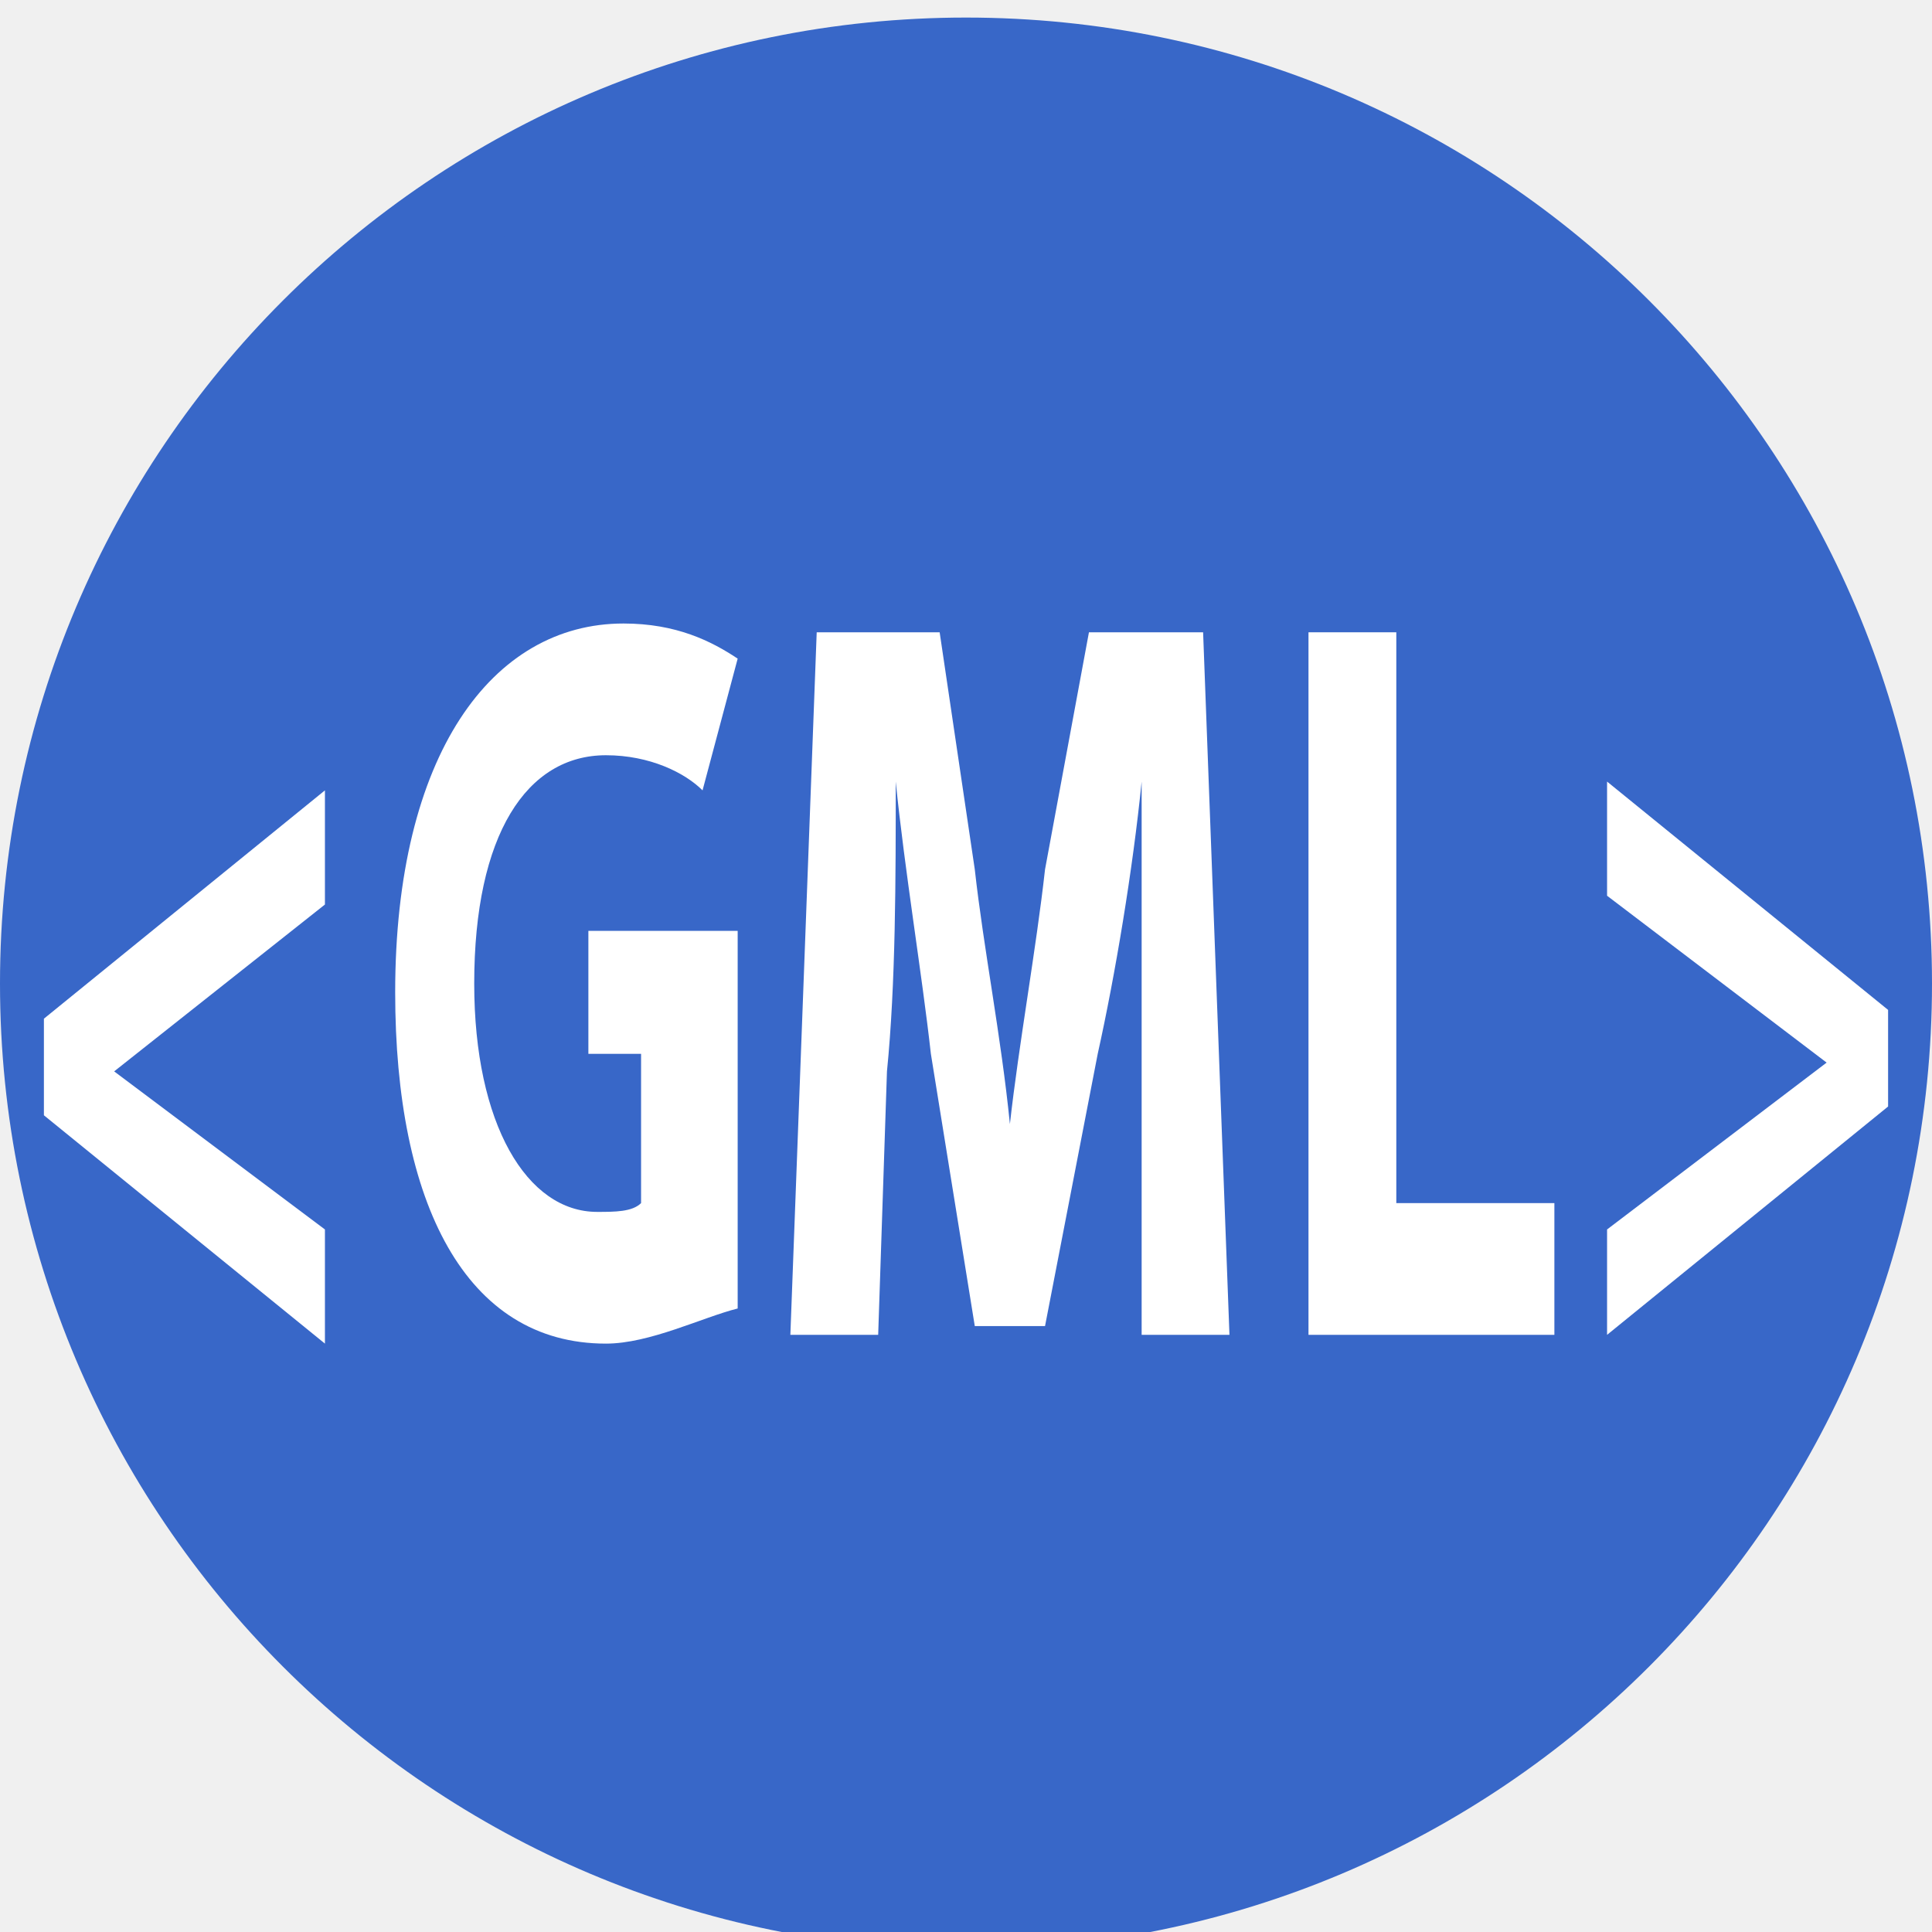
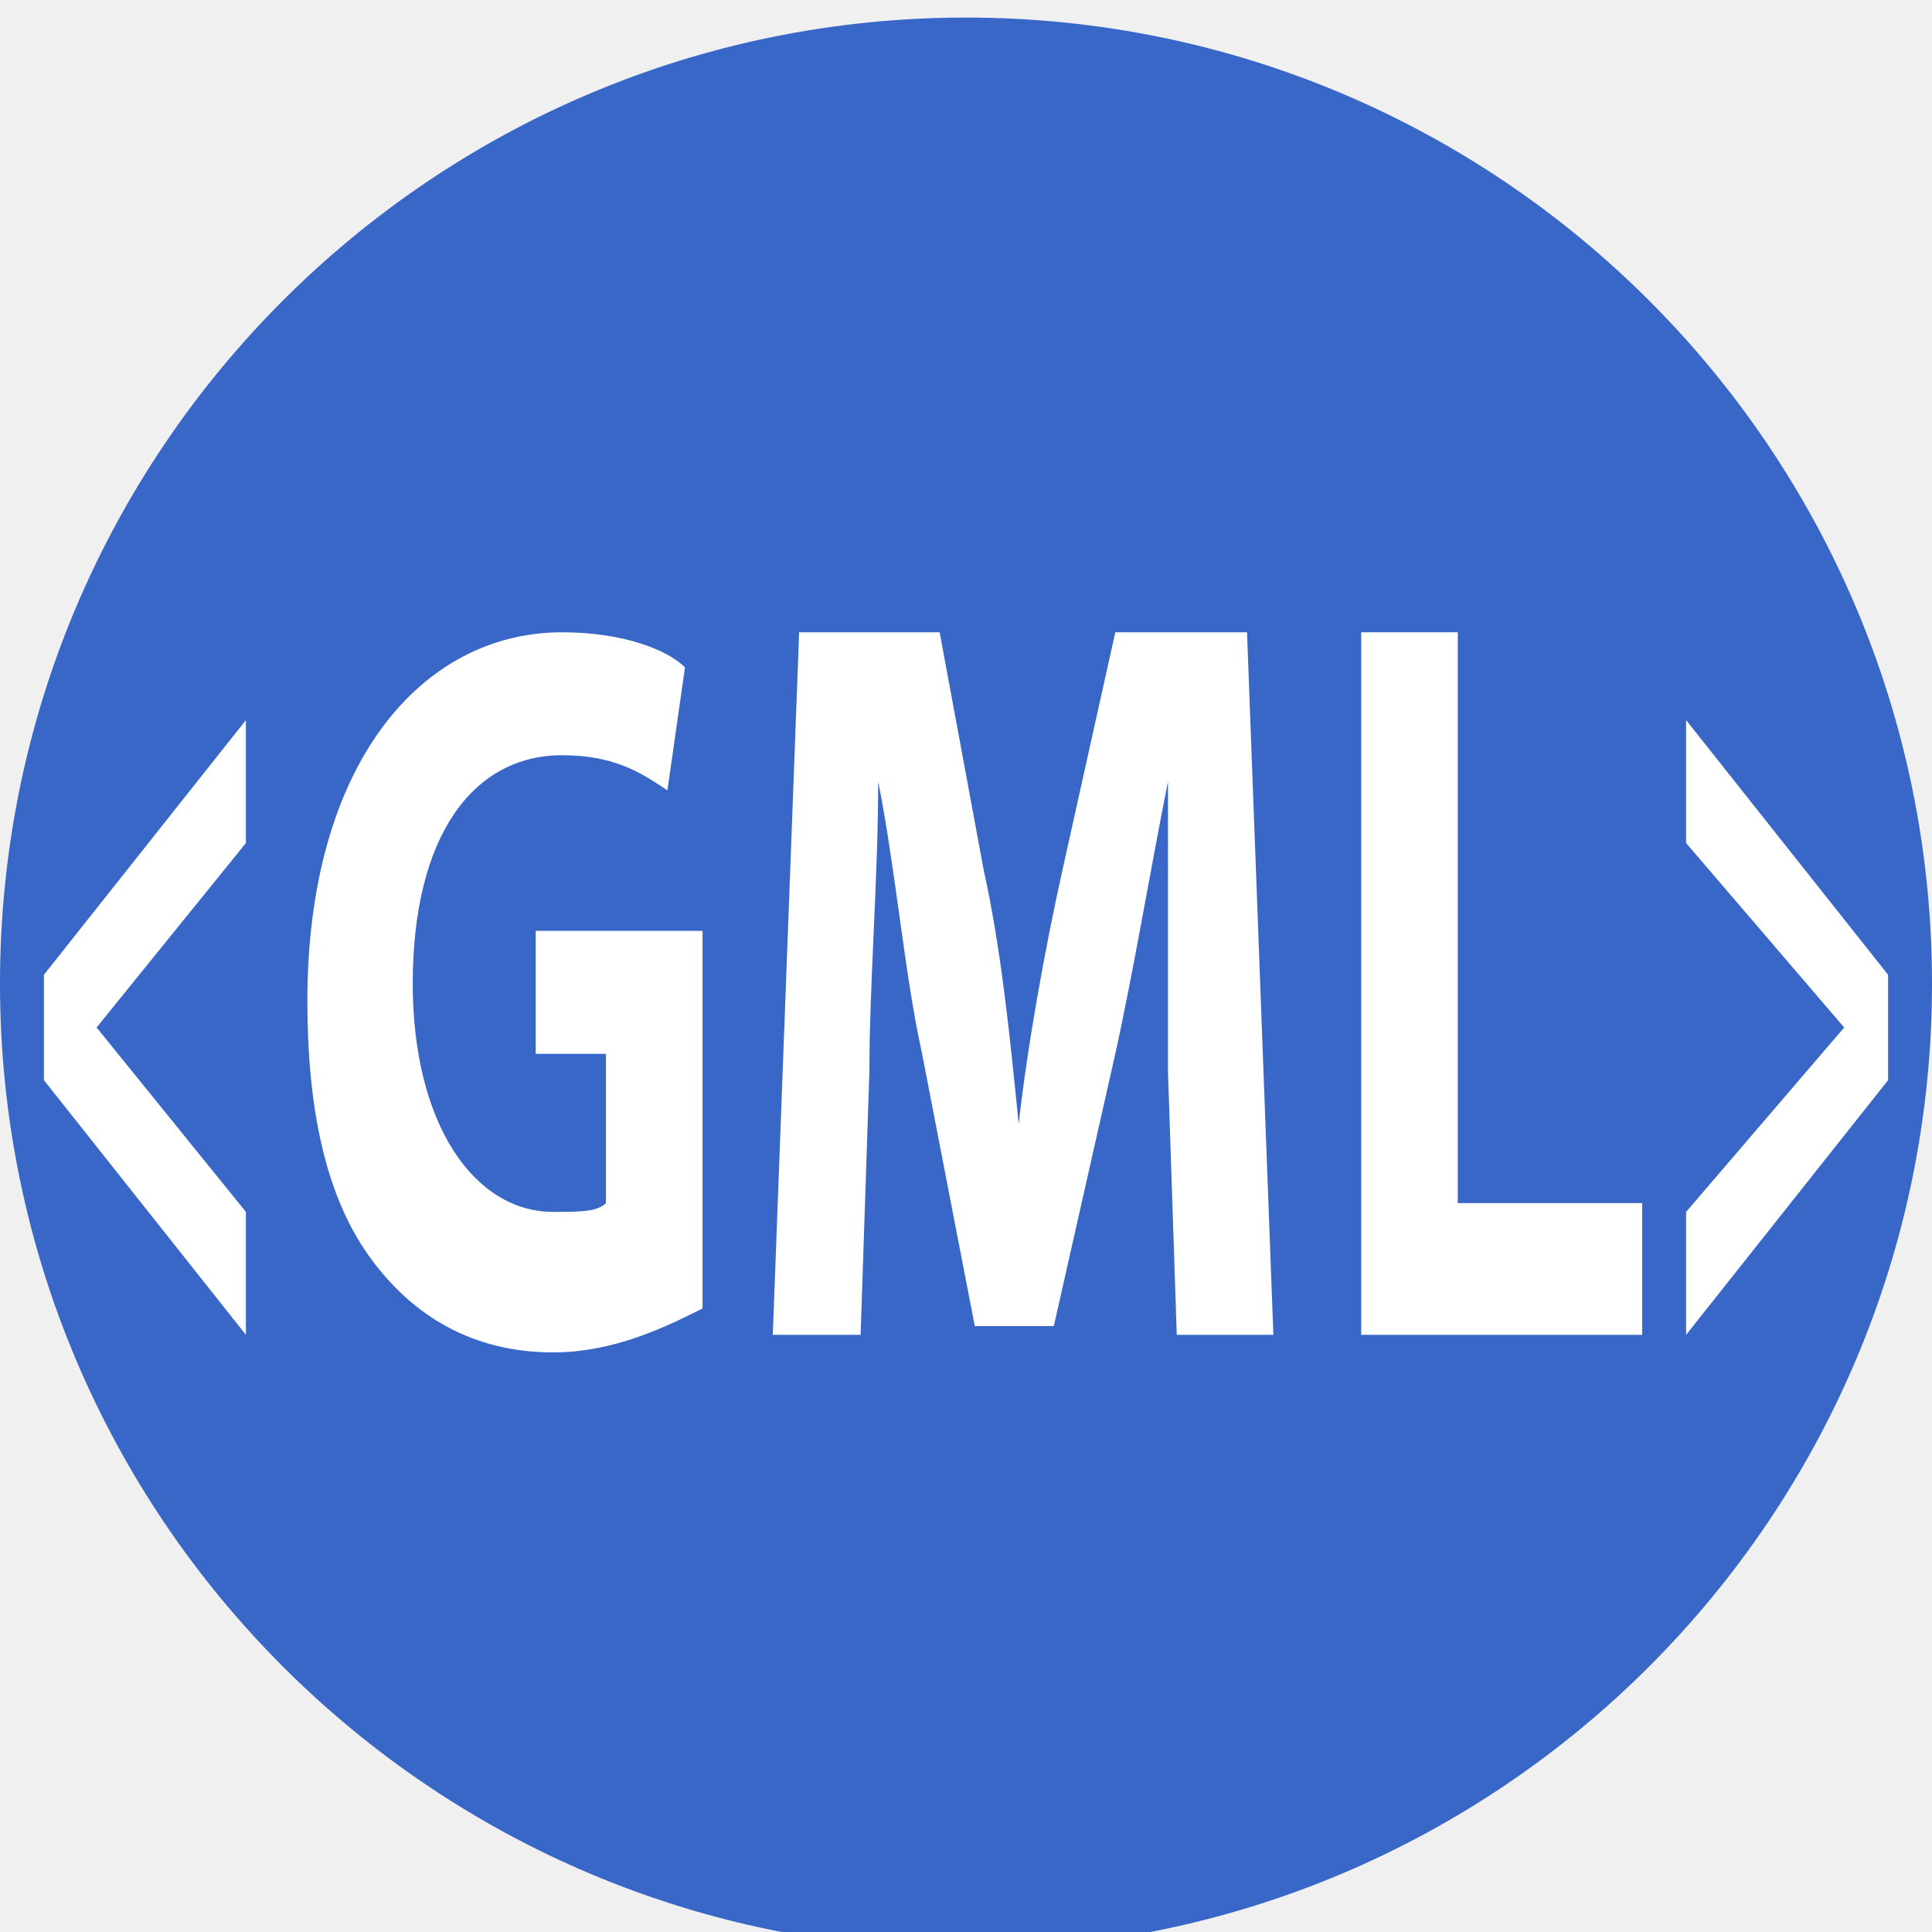
<svg xmlns="http://www.w3.org/2000/svg" version="1.1" id="Layer_1" x="0px" y="0px" viewBox="0 0 22 22" style="enable-background:new 0 0 22 22;" xml:space="preserve">
  <style type="text/css">
	.st0{fill:#3867C8;stroke:#3867C8;stroke-miterlimit:10;}
	.st1{fill:#FFFFFF;}
</style>
  <circle class="st0" cx="11" cy="11.2" r="10.5" />
+   <path class="st1" d="M0.5,11.1l2.3-2.9v1.4l-1.7,2.1v0l1.7,2.1v1.4l-2.3-2.9V11.1z" />
  <g>
-     <path class="st1" d="M0.5,11.6l3.2-2.6v1.3l-2.4,1.9v0L3.7,14v1.3l-3.2-2.6V11.6z" />
-     <path class="st1" d="M8.4,14.9C8,15,7.4,15.3,6.9,15.3c-0.8,0-1.4-0.4-1.8-1.1c-0.4-0.7-0.6-1.7-0.6-2.9c0-2.7,1.1-4.2,2.6-4.2   c0.6,0,1,0.2,1.3,0.4L8,9C7.8,8.8,7.4,8.6,6.9,8.6c-0.9,0-1.5,0.9-1.5,2.6c0,1.6,0.6,2.6,1.4,2.6c0.2,0,0.4,0,0.5-0.1v-1.7H6.7   v-1.4h1.7V14.9z" />
-     <path class="st1" d="M13,12.2c0-1,0-2.1,0-3.3h0c-0.1,1-0.3,2.2-0.5,3.1l-0.6,3.1h-0.8L10.6,12c-0.1-0.9-0.3-2.1-0.4-3.1h0   c0,1.1,0,2.3-0.1,3.3l-0.1,3h-1l0.3-8h1.4l0.4,2.7c0.1,0.9,0.3,1.9,0.4,2.9h0c0.1-0.9,0.3-2,0.4-2.9l0.5-2.7h1.3l0.3,8h-1L13,12.2z   " />
-     <path class="st1" d="M14.9,7.2h1v6.5h1.8v1.5h-2.8V7.2z" />
-     <path class="st1" d="M21.5,12.6l-3.2,2.6V14l2.5-1.9v0l-2.5-1.9V8.9l3.2,2.6V12.6z" />
+     <path class="st1" d="M8,14.9c-0.4,0.2-1,0.5-1.7,0.5c-0.9,0-1.6-0.4-2.1-1.1c-0.5-0.7-0.7-1.7-0.7-2.9c0-2.7,1.3-4.2,2.9-4.2   c0.7,0,1.2,0.2,1.4,0.4L7.6,9C7.3,8.8,7,8.6,6.4,8.6c-1,0-1.7,0.9-1.7,2.6c0,1.6,0.7,2.6,1.6,2.6c0.3,0,0.5,0,0.6-0.1v-1.7H6.1   v-1.4H8V14.9z" />
+     <path class="st1" d="M13.3,12.2c0-1,0-2.1,0-3.3h0c-0.2,1-0.4,2.2-0.6,3.1L12,15.1h-0.9L10.5,12c-0.2-0.9-0.3-2.1-0.5-3.1h0   c0,1.1-0.1,2.3-0.1,3.3l-0.1,3H8.8l0.3-8h1.6l0.5,2.7c0.2,0.9,0.3,1.9,0.4,2.9h0c0.1-0.9,0.3-2,0.5-2.9l0.6-2.7h1.5l0.3,8h-1.1   L13.3,12.2z" />
+     <path class="st1" d="M15.4,7.2h1.2v6.5h2.1v1.5h-3.2V7.2z" />
  </g>
+   <path class="st1" d="M21.5,12.3l-2.3,2.9v-1.4l1.8-2.1v0l-1.8-2.1V8.2l2.3,2.9V12.3z" />
</svg>
